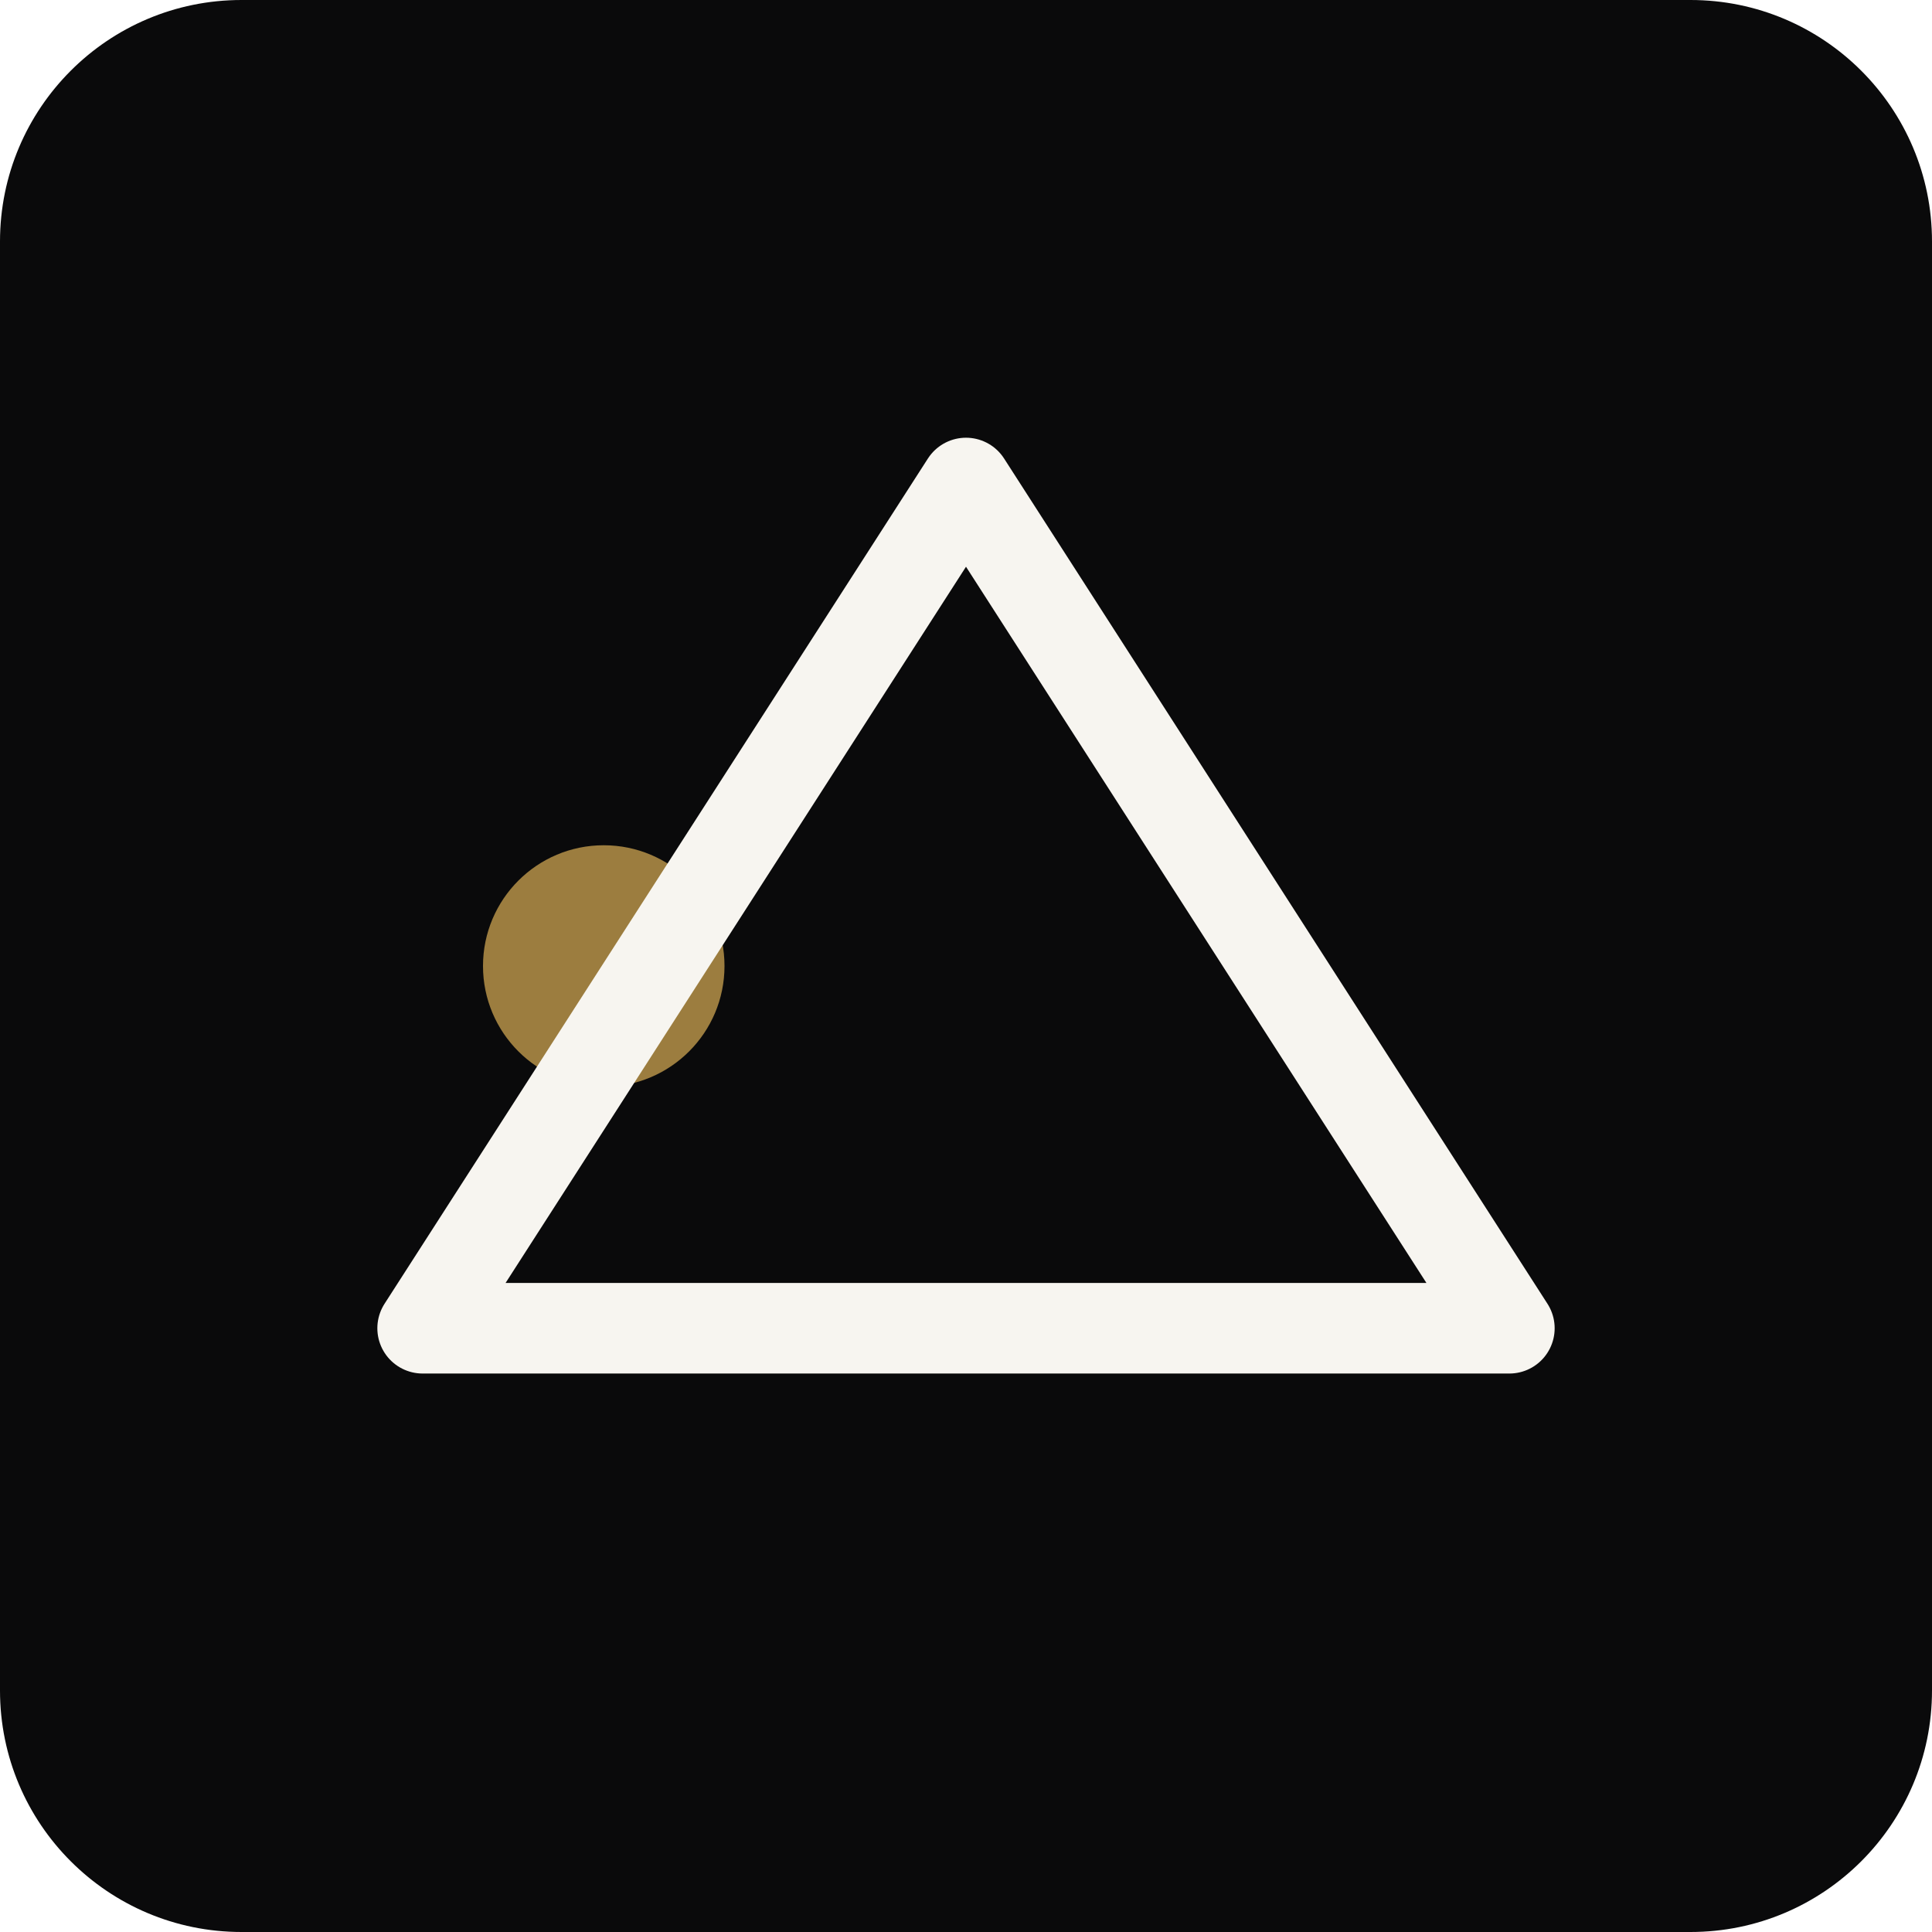
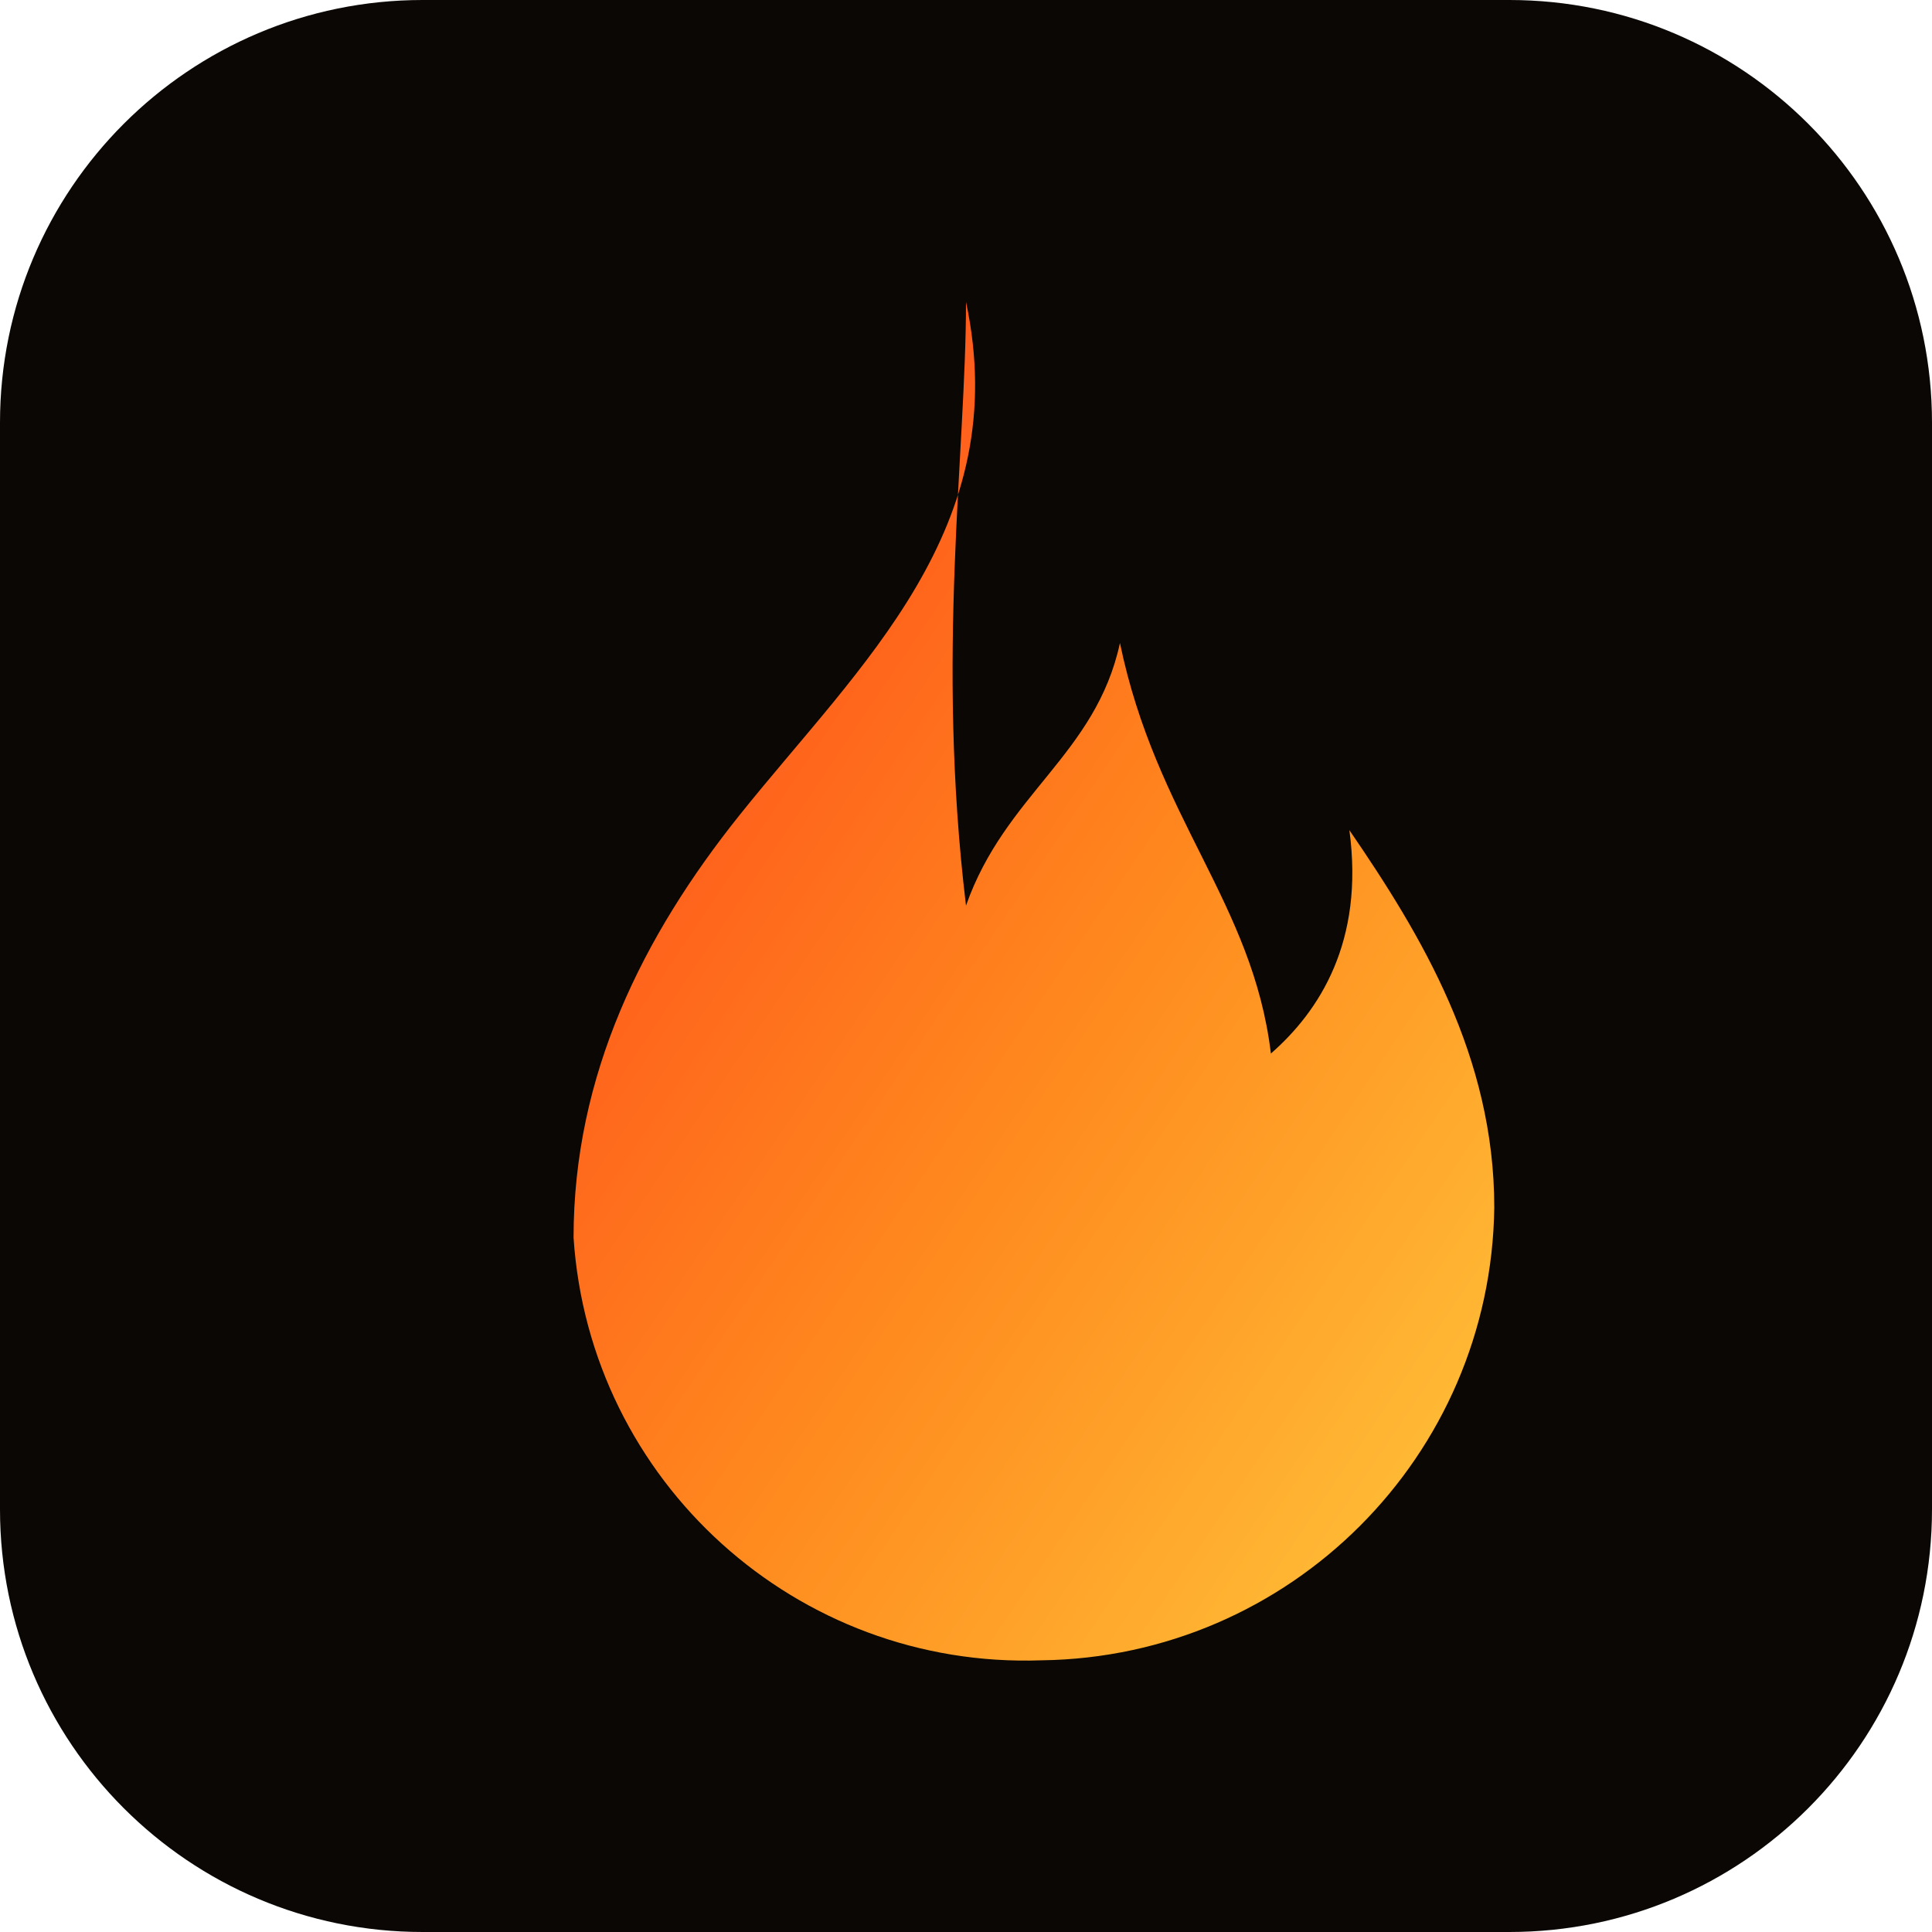
<svg xmlns="http://www.w3.org/2000/svg" viewBox="0 0 64 64">
-   <rect width="64" height="64" rx="8" fill="#0a0a0b" />
-   <circle cx="20" cy="32" r="4" fill="#9c7d3f" />
-   <path d="M14 44 L32 16 L50 44 Z" fill="none" stroke="#f7f5f0" stroke-width="3" stroke-linejoin="round" />
+   <rect width="64" height="64" rx="14" fill="#0a0705" />
+   <defs>
+     <linearGradient id="g" x1="0" y1="0" x2="1" y2="1">
+       <stop offset="0%" stop-color="#ff3d1a" />
+       <stop offset="55%" stop-color="#ff8a1e" />
+       <stop offset="100%" stop-color="#ffc93c" />
+     </linearGradient>
+   </defs>
+   <path d="M32 10c1.6 7.5-3.5 12-7.5 17-3.2 4-5.5 8.6-5.5 14A15 15 0 0 0 34.5 55a15.2 15.2 0 0 0 15-15c0-5-2.4-9-4.8-12.5.5 3.7-1 6-2.6 7.4-.6-5-3.8-7.8-5-13.6-.8 3.7-3.8 5-5.1 8.7C31 21.7 32 15 32 10z" fill="url(#g)" />
</svg>
